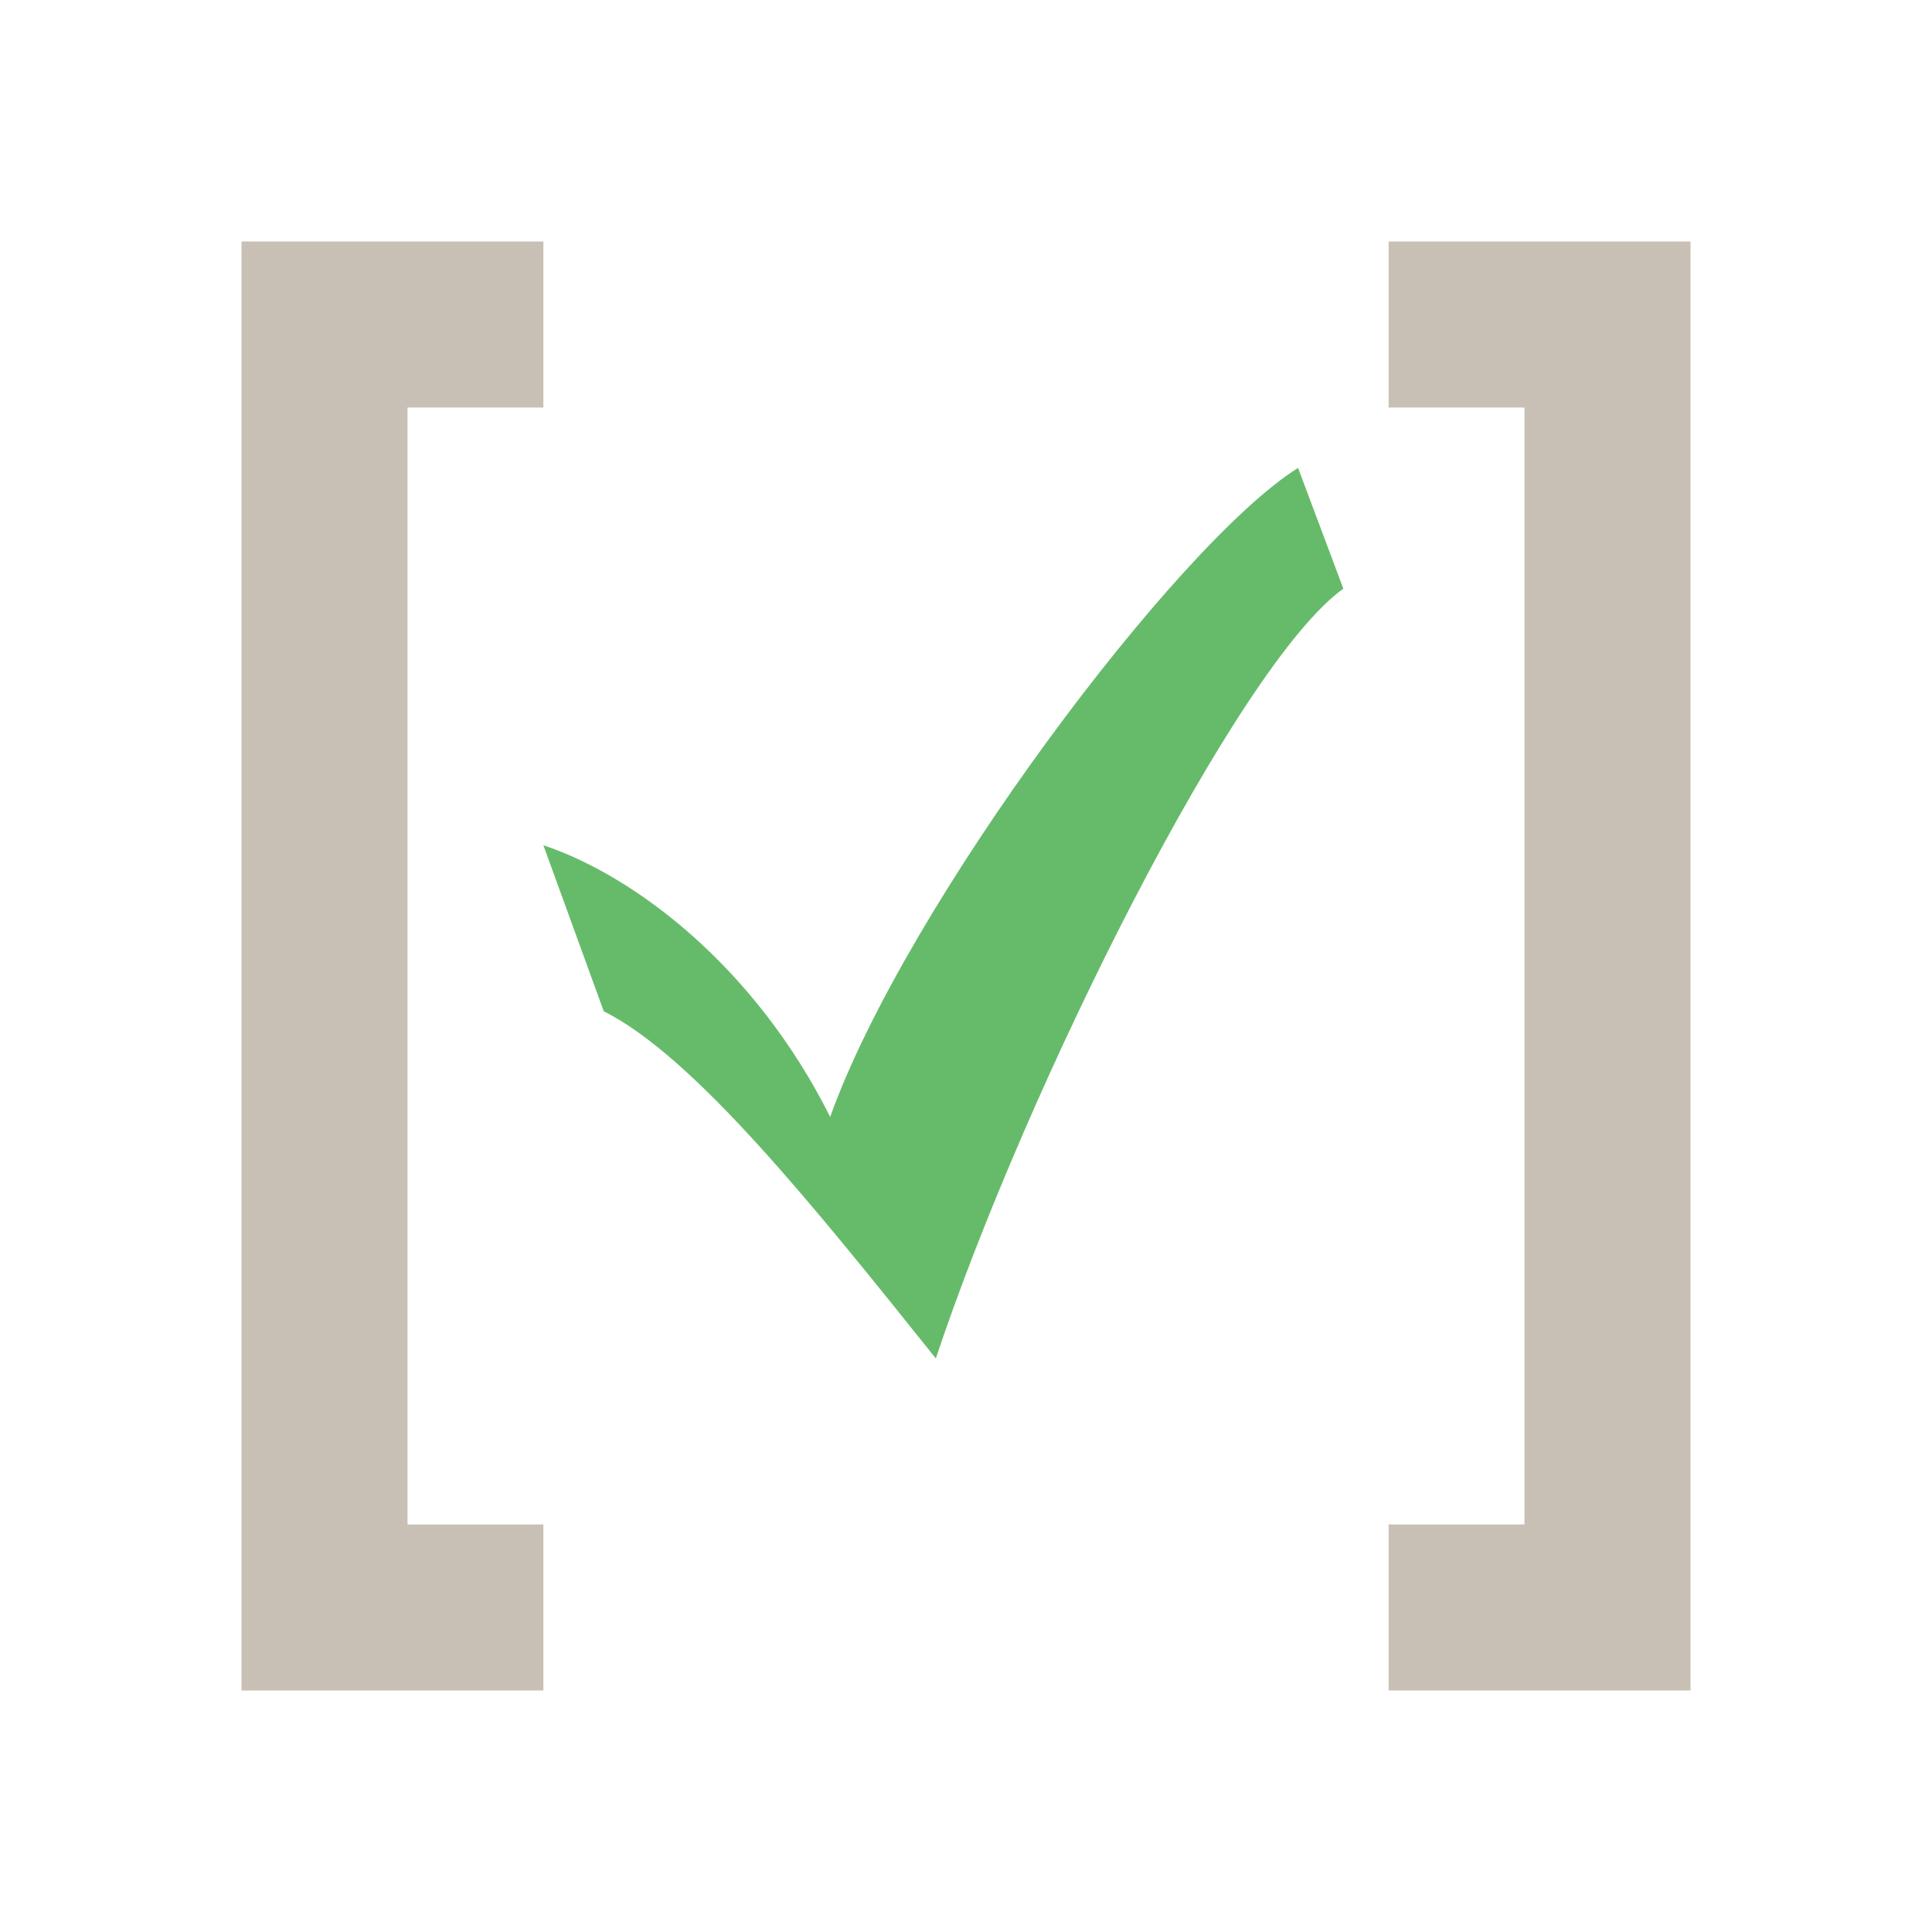
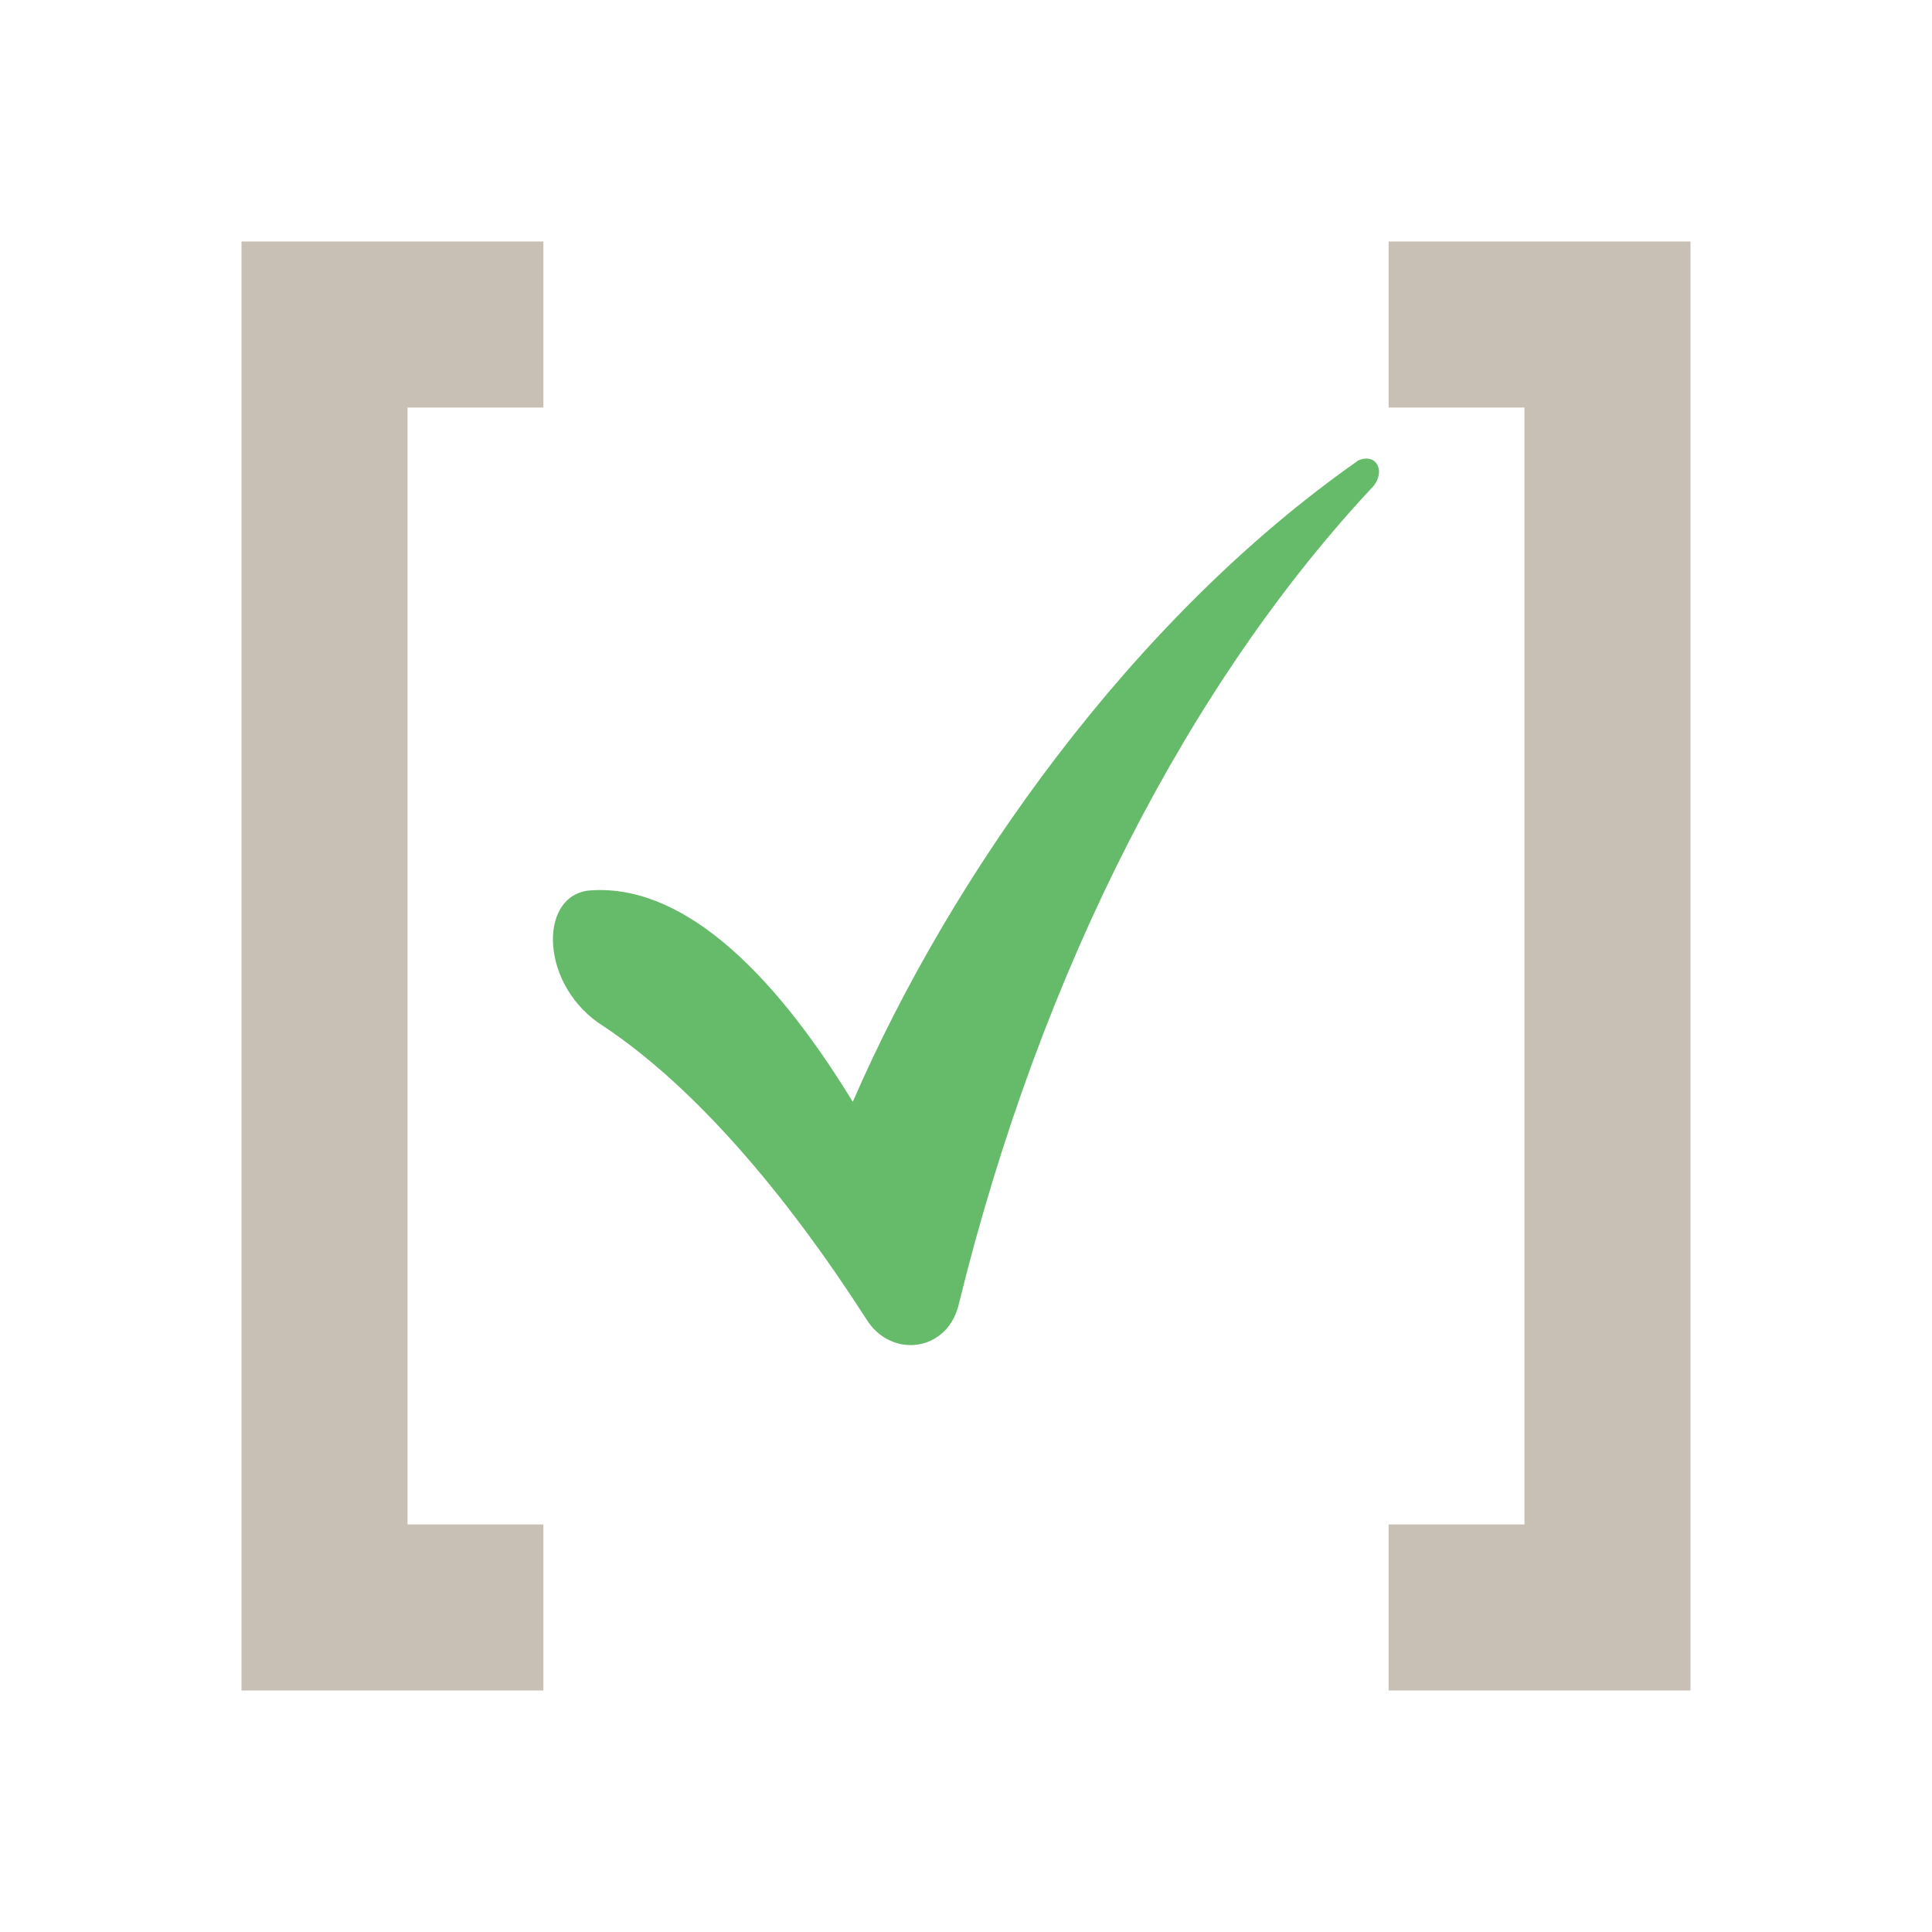
<svg xmlns="http://www.w3.org/2000/svg" viewBox="0 0 128 128" width="128" height="128">
  <path d="M 16 16 L 36 16 L 36 27 L 27 27 L 27 101 L 36 101 L 36 112 L 16 112 Z" fill="#c8c0b4" />
  <path d="M 112 16 L 92 16 L 92 27 L 101 27 L 101 101 L 92 101 L 92 112 L 112 112 Z" fill="#c8c0b4" />
-   <path d="M 36 56 C 42 58 50 64 55 74 C 60 60 78 36 86 31 L 89 39 C 82 44 68 72 62 90 C 54 80 46 70 40 67 Z" fill="#66bb6a" />
+   <path d="M 39 59 C 45 58.5 51 64 56.5 73 C 63 58 75 41 90 30.5 C 91.2 30 91.8 31.2 91 32.2 C 79 45 69 64 63.5 86.5 C 62.7 89.6 59 90 57.4 87.4 C 52 79 46 72 40 68 C 35.8 65.4 35.6 59.4 39 59 Z" fill="#66bb6a" />
</svg>
